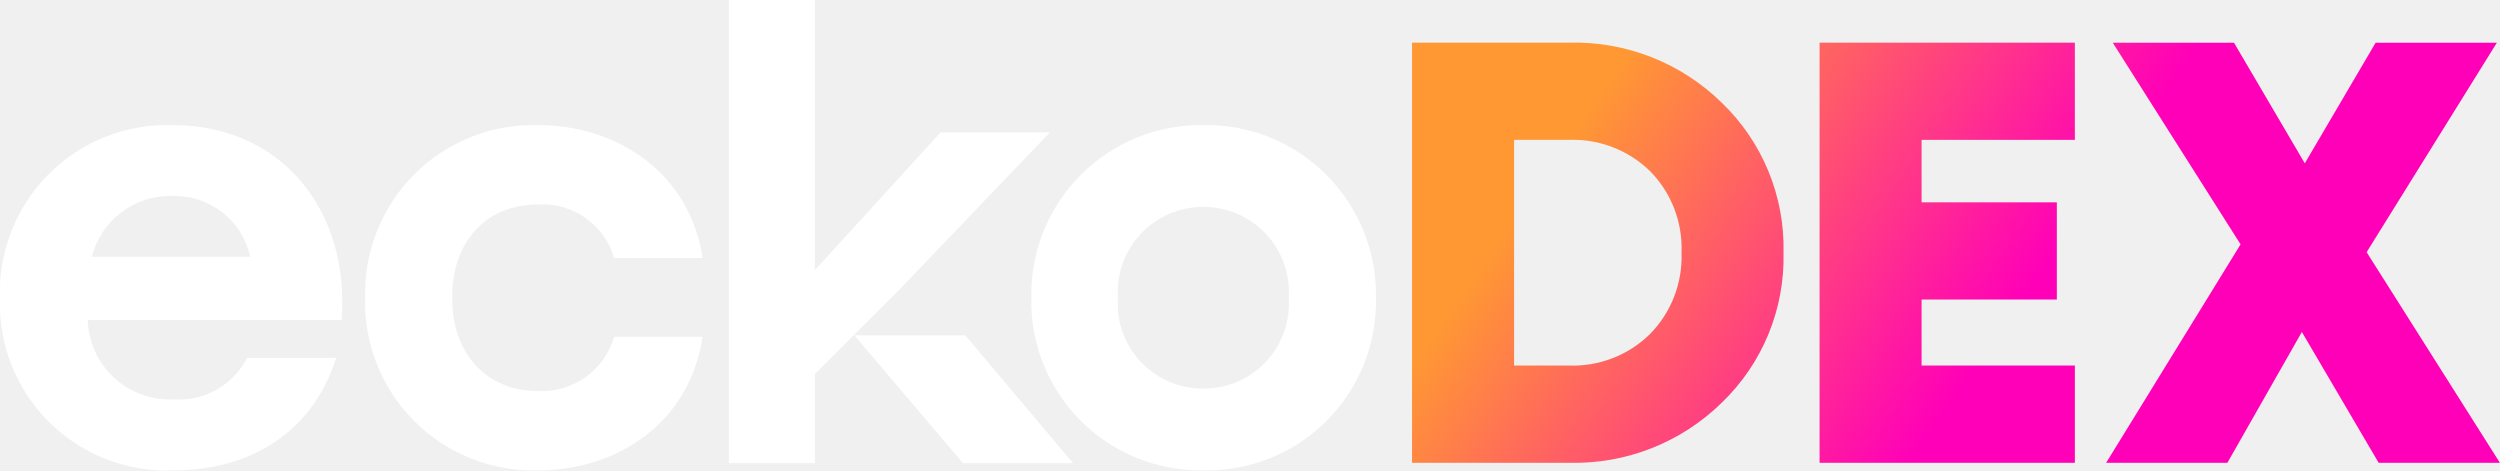
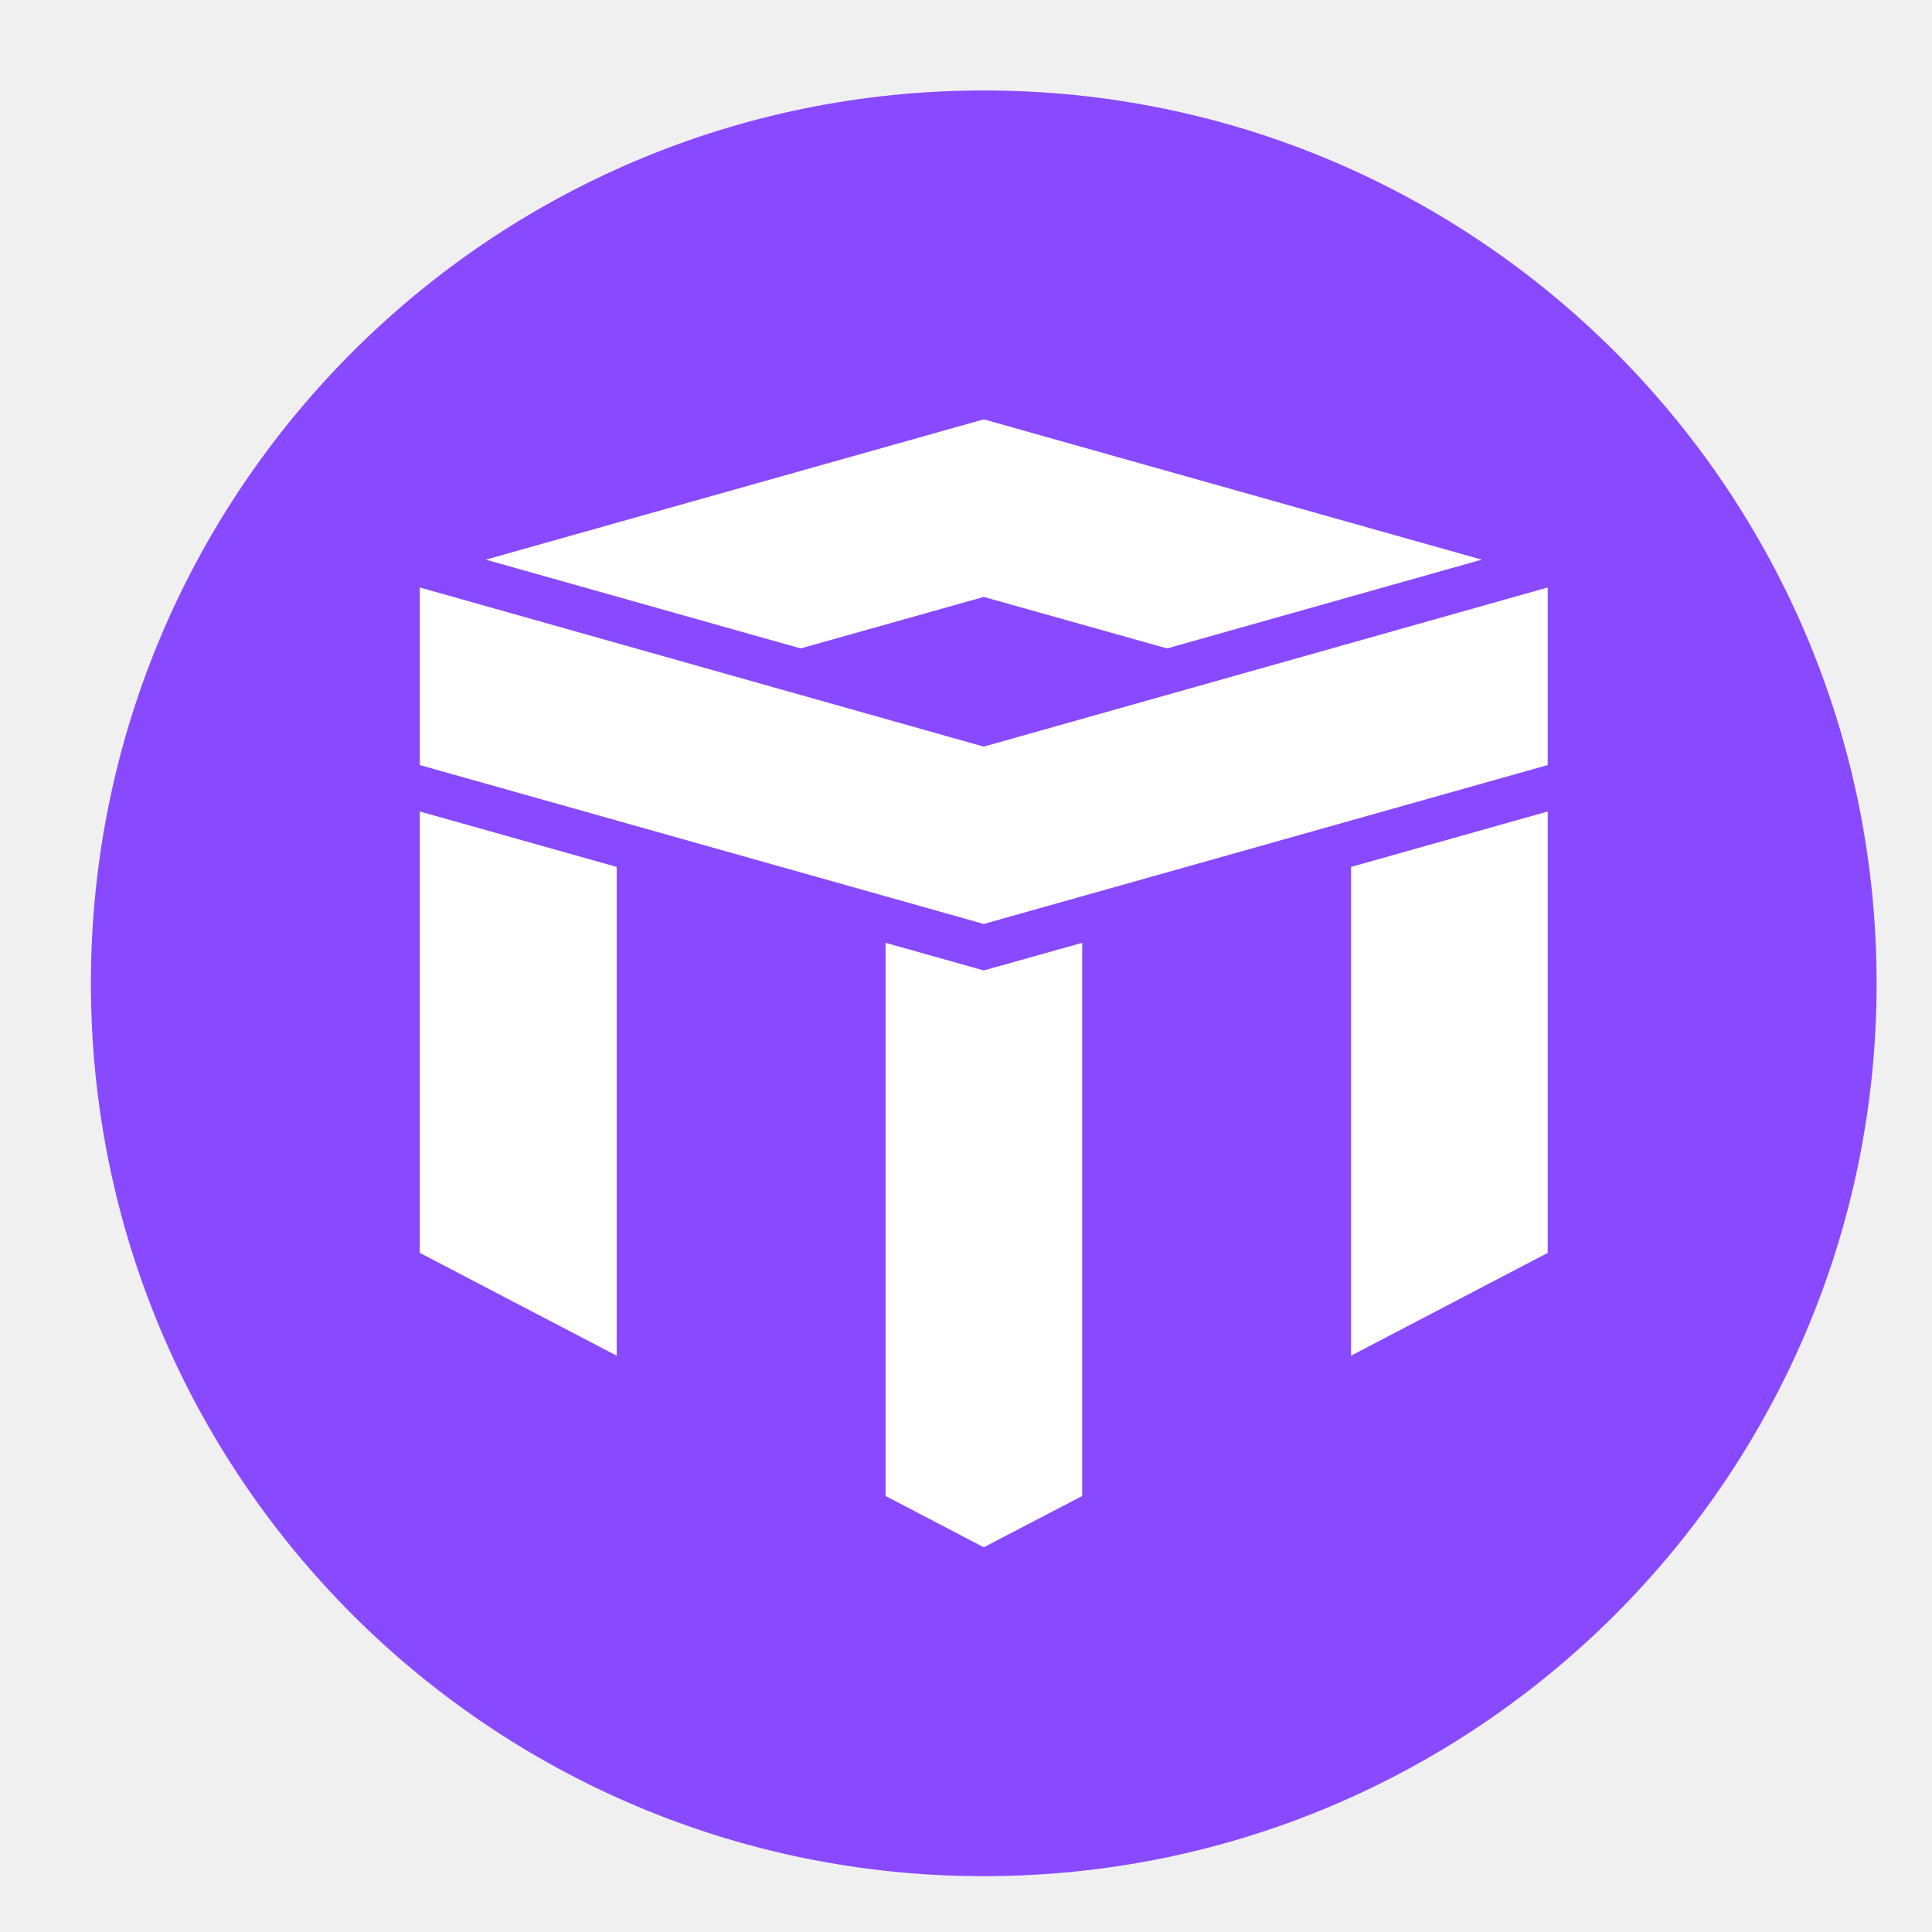
- <svg xmlns="http://www.w3.org/2000/svg" width="127.559" height="24" viewBox="0 0 127.559 24">
+ <svg xmlns="http://www.w3.org/2000/svg" version="1.1" viewBox="0 0 840 840" width="840" height="840">
  <defs>
-     <linearGradient id="linear-gradient" gradientTransform="rotate(15)" gradientUnits="objectBoundingBox">
-       <stop offset="0.2" stop-color="#ff9833" />
-       <stop offset="0.7" stop-color="#ff00b8" />
-     </linearGradient>
+     <style>
+       .cls-1 { fill: #fff; }
+       .cls-2 { fill: #894aff; }
+     </style>
  </defs>
-   <g id="Group_112637" data-name="Group 112637" transform="translate(-4913.495 3469.736)">
-     <g id="Group_77843" data-name="Group 77843" transform="translate(4913.495 -3469.737)">
-       <g id="Group_77843-2" data-name="Group 77843-2" transform="translate(0 0)">
-         <path id="Path_74947" data-name="Path 74947" d="M4922.3-3440.407a8.536,8.536,0,0,0-8.809,8.837,8.511,8.511,0,0,0,8.9,8.779c3.622,0,7-1.75,8.256-5.74h-4.542a3.9,3.9,0,0,1-3.744,2.118,4.183,4.183,0,0,1-4.389-4.051h12.951C4931.356-3436.019,4927.889-3440.407,4922.3-3440.407Zm-4.114,6.721a4.091,4.091,0,0,1,4.083-3.1,3.93,3.93,0,0,1,3.99,3.1Z" transform="translate(-4913.495 3446.791)" fill="#fff" />
-         <path id="Path_74948" data-name="Path 74948" d="M5007.843-3426.842c-2.579,0-4.36-1.933-4.329-4.758-.031-2.793,1.689-4.756,4.36-4.756a3.8,3.8,0,0,1,3.9,2.731h4.513c-.644-4.3-4.3-6.782-8.408-6.782a8.582,8.582,0,0,0-8.809,8.807,8.577,8.577,0,0,0,8.779,8.809c4.05,0,7.764-2.364,8.438-6.813h-4.512A3.841,3.841,0,0,1,5007.843-3426.842Z" transform="translate(-4980.439 3446.791)" fill="#fff" />
-         <path id="Path_74949" data-name="Path 74949" d="M5124.924-3384.607h-5.618l-5.542-6.522h5.659Z" transform="translate(-5070.173 3408.239)" fill="#fff" />
-         <path id="Path_74950" data-name="Path 74950" d="M5100.723-3462.985l-7.7,8.041-2.934,2.927-1.363,1.361v4.551h-4.39v-23.632h4.39v13.781l6.415-7.029Z" transform="translate(-5047.147 3469.737)" fill="#fff" />
-         <path id="Path_74951" data-name="Path 74951" d="M5164.021-3440.407a8.648,8.648,0,0,0-8.776,8.807,8.629,8.629,0,0,0,8.776,8.809,8.62,8.62,0,0,0,8.809-8.809A8.655,8.655,0,0,0,5164.021-3440.407Zm0,13.443a4.336,4.336,0,0,1-4.358-4.636,4.351,4.351,0,0,1,4.358-4.634,4.352,4.352,0,0,1,4.36,4.634A4.338,4.338,0,0,1,5164.021-3426.964Z" transform="translate(-5102.624 3446.791)" fill="#fff" />
-       </g>
+   <g id="Layer_1">
+     <circle class="cls-2" cx="427.724" cy="427.525" r="388.2" />
+     <g transform="translate(-275.176,-41.875)">
+       <polygon class="cls-1" points="948.1,297.3 702.9,366.5 457.7,297.3 457.7,374.5 702.9,443.6 948.1,374.5" />
+       <polygon class="cls-1" points="486.4,285.2 623.3,323.8 702.9,301.4 782.6,323.8 919.4,285.2 702.9,224.2" />
+       <polygon class="cls-1" points="457.7,394.7 457.7,586.6 543.3,631.3 543.3,418.8" />
+       <polygon class="cls-1" points="948.1,394.7 948.1,586.6 862.6,631.3 862.6,418.8" />
+       <polygon class="cls-1" points="660.2,692.3 702.9,714.6 745.7,692.3 745.7,451.8 702.9,463.8 660.2,451.8" />
    </g>
-     <path id="Path_143790" data-name="Path 143790" d="M5252.486-3459.738a10.729,10.729,0,0,1,7.824,3.078,10.267,10.267,0,0,1,3.138,7.64,10.268,10.268,0,0,1-3.138,7.64,10.734,10.734,0,0,1-7.824,3.078h-7.993v-21.436Zm0,16.475a5.616,5.616,0,0,0,4.149-1.608,5.613,5.613,0,0,0,1.608-4.149,5.6,5.6,0,0,0-1.608-4.165,5.645,5.645,0,0,0-4.149-1.593H5249.7v11.515Zm25.827-11.514h-7.82v3.185h6.9v4.961h-6.9v3.367h7.82v4.963h-13.026v-21.436h13.026ZM5300-3438.3h-6.186l-3.919-6.676-3.8,6.676h-6.186l6.859-11.146-6.522-10.289h6.186l3.613,6.155,3.614-6.155h6.186l-6.645,10.688Z" transform="translate(-258.951 -7.822)" fill="url(#linear-gradient)" />
  </g>
</svg>
